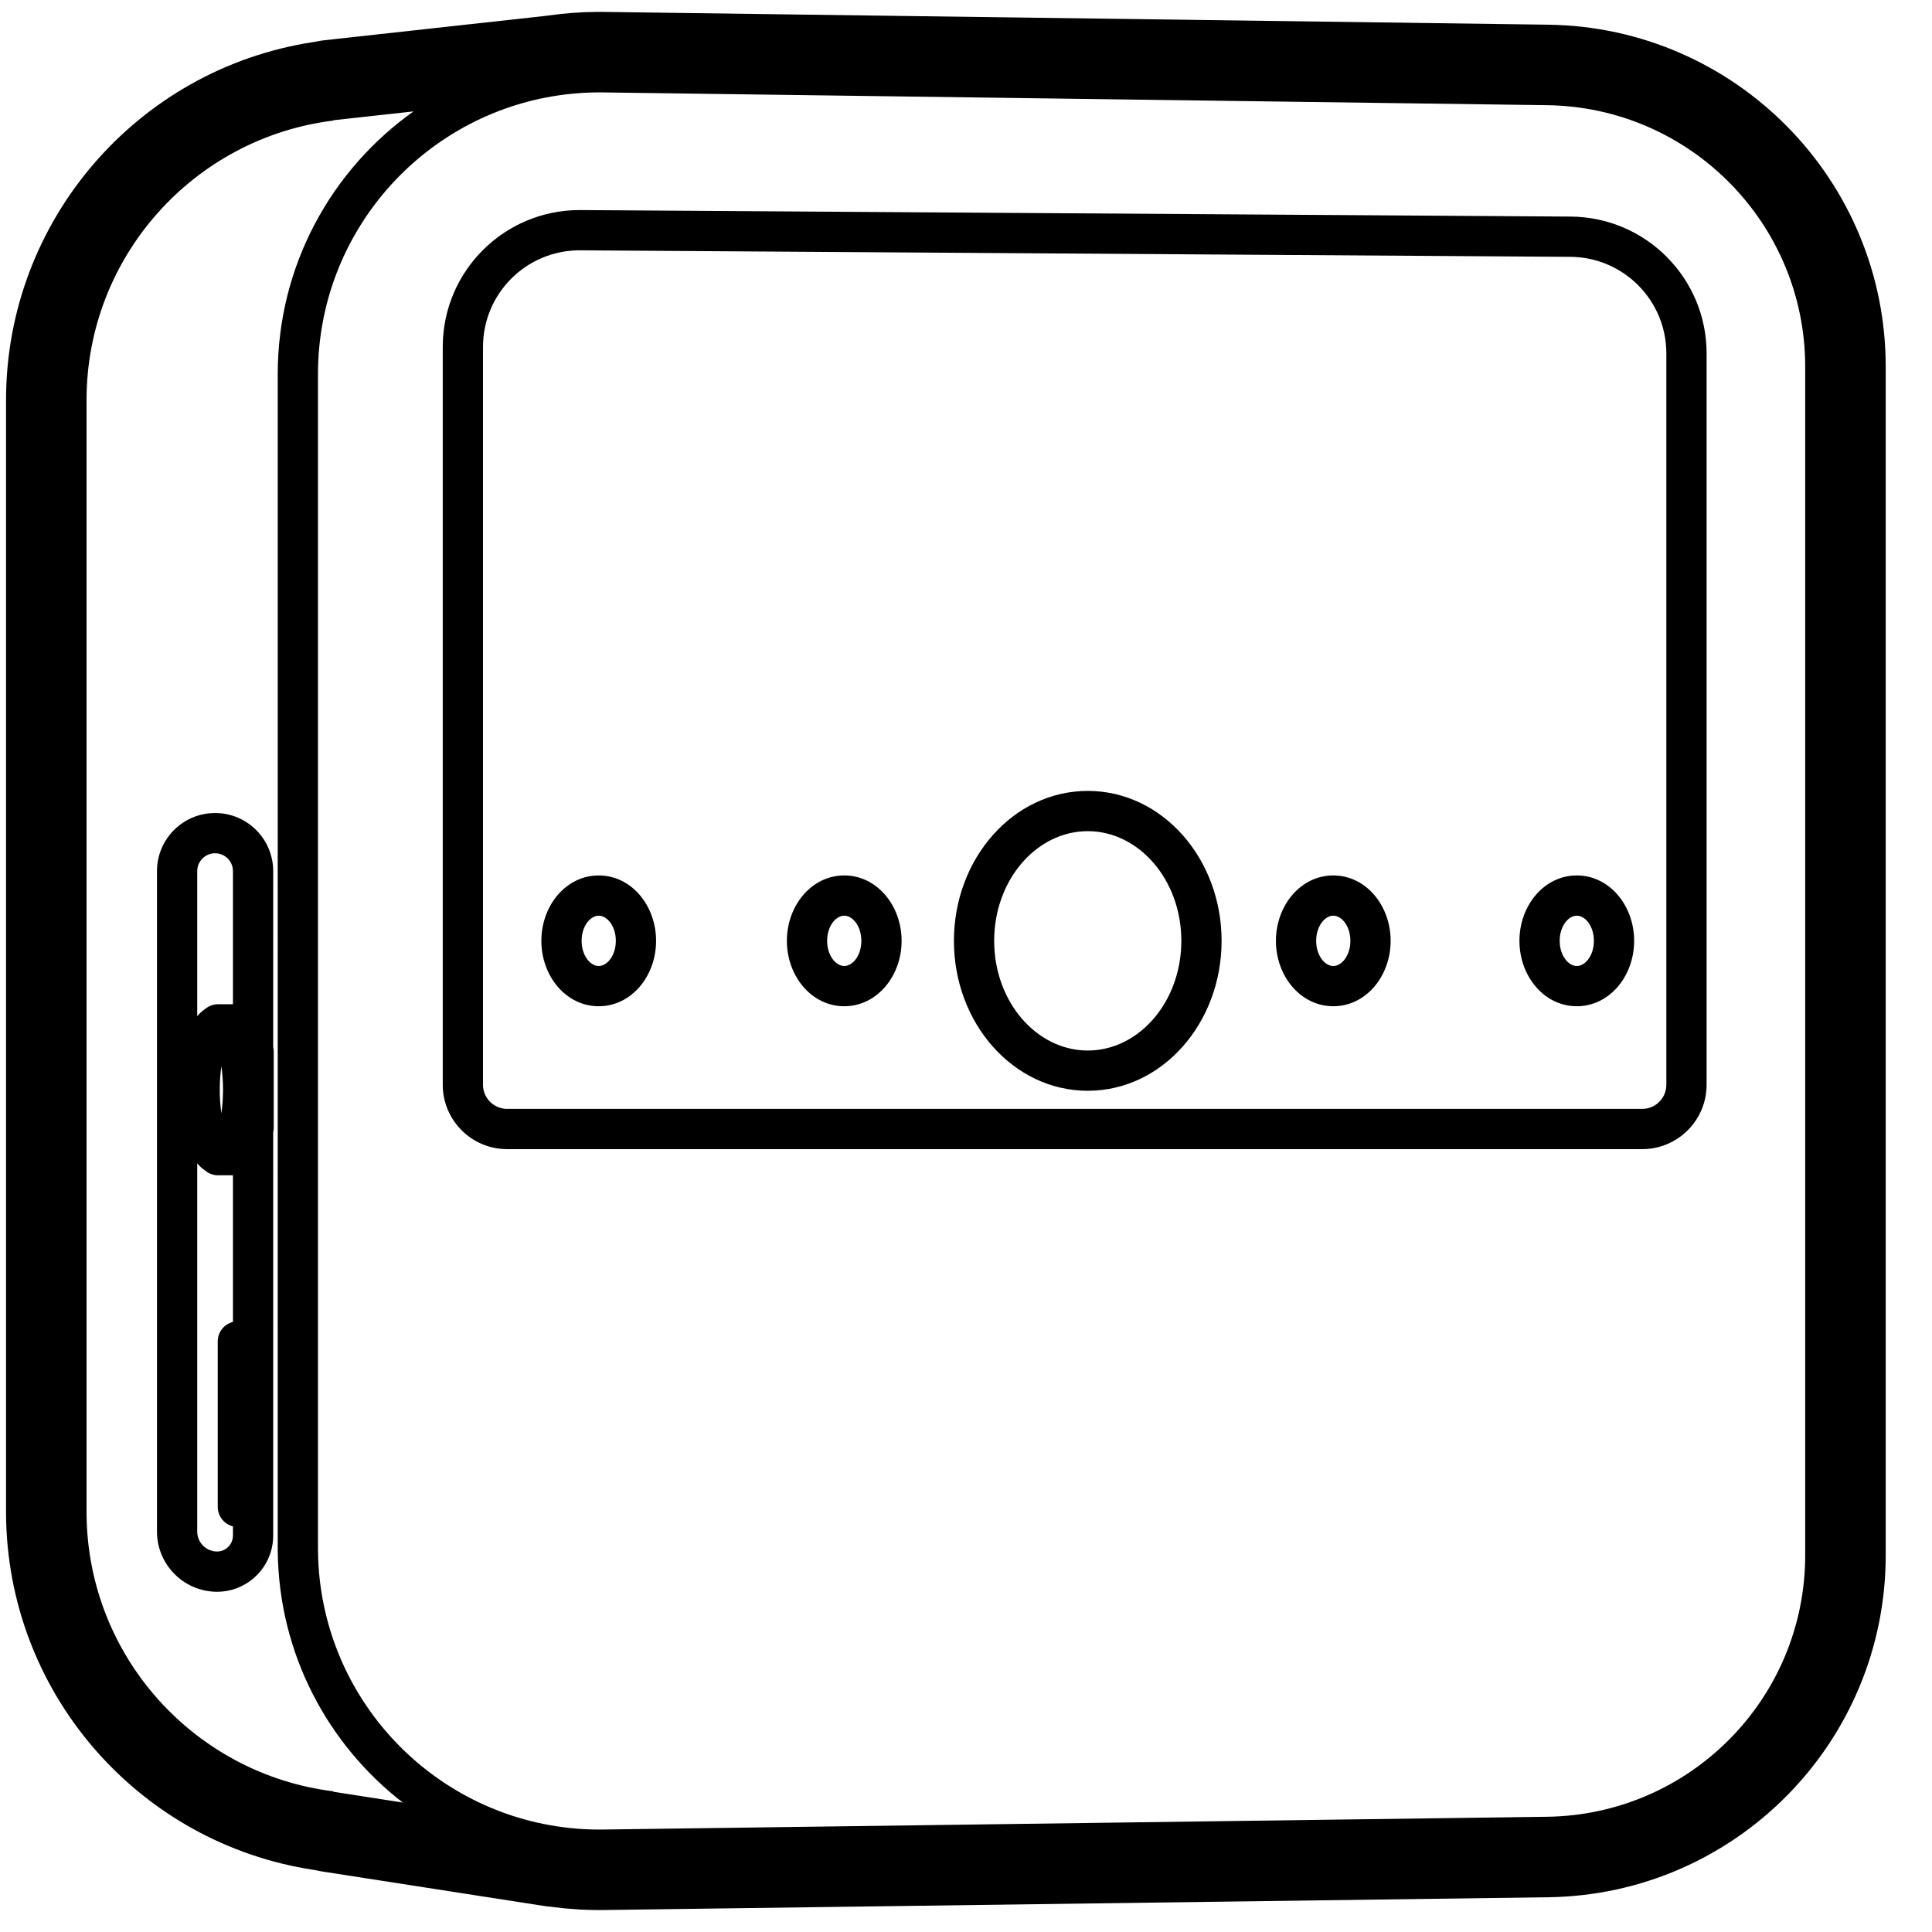
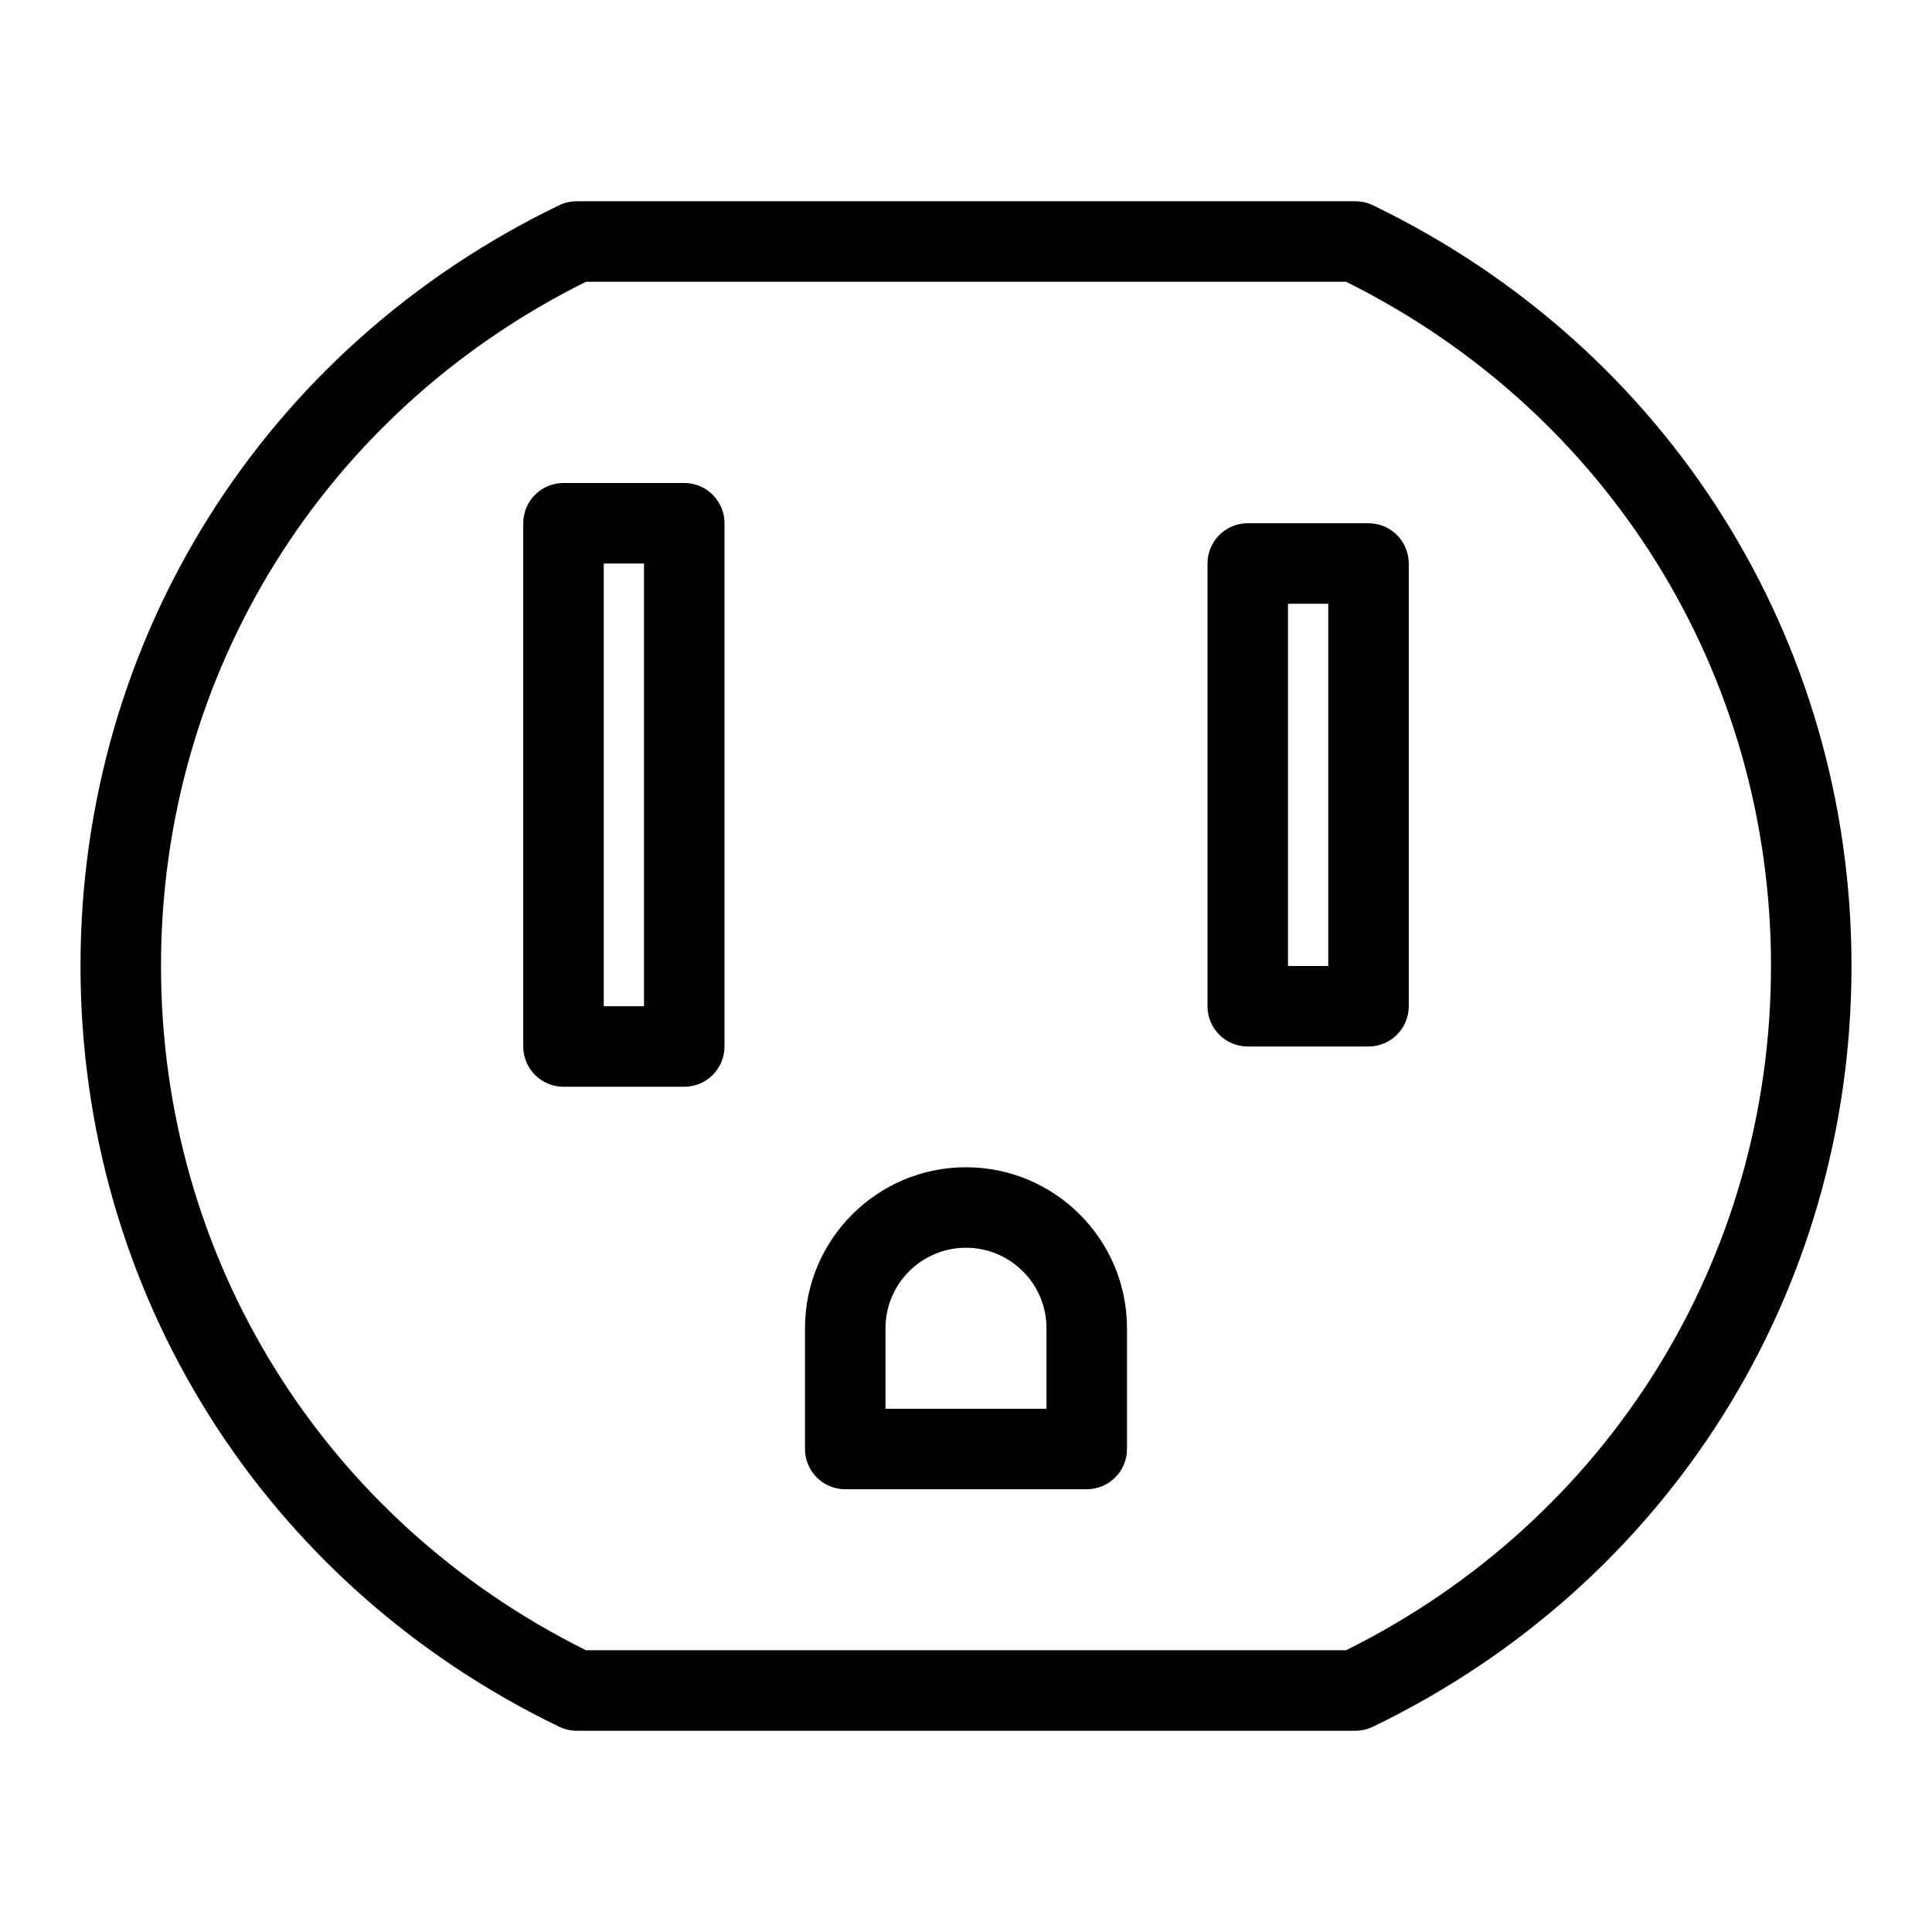
- <svg xmlns="http://www.w3.org/2000/svg" height="960" viewBox="0 0 960 960" width="960">
-   <path d="m298 5.907c.812 0 1.624 0 2.436.016l468.865 6.345c92.983 1.258 167.7 76.993 167.7 169.984v590.494c0 92.991-74.717 168.726-167.7 169.984l-468.865 6.345c-8.627.117-17.197-.377-25.663-1.47l-1.418-.19-.161-.011c-.726-.06-1.455-.14-2.187-.24l-.732-.107-110.786-17.223c-.971-.151-1.93-.336-2.874-.554l-.511-.122-.683-.099c-85.277-13.122-149.92-85.621-152.349-172.847l-.055-2.702c-.015-.783-.015-1.566-.015-2.348v-552.323c0-89.285 65.338-164.47 152.366-177.887l1.31-.192.407-.092c1.169-.255 2.358-.459 3.565-.61l.605-.071 110.517-12.174.689-.101c7.893-1.123 15.883-1.725 23.931-1.803zm0 40-2.019.014c-.166.002-.331.005-.497.008-.657.012-1.314.028-1.969.048l1.969-.048c-.795.014-1.589.035-2.381.062l.412-.014c-.739.023-1.477.052-2.213.087l1.801-.073c-.703.024-1.405.054-2.106.088l.305-.015c-.747.035-1.492.076-2.236.123l1.931-.108c-.828.041-1.654.089-2.477.144l.546-.035c-1.546.097-3.086.22-4.618.367-.111.011-.22.021-.33.032l.33-.032c-.761.073-1.521.152-2.278.238l1.948-.205c-.802.079-1.602.165-2.4.257l.452-.052c-.756.085-1.51.176-2.263.273l1.811-.222c-.675.078-1.348.161-2.02.249l.209-.027c-.73.094-1.459.194-2.186.3l1.976-.272c-.794.104-1.585.214-2.375.331l.398-.058c-67.71 9.824-119.722 68.109-119.722 138.542v583.185c0 .631 0 1.263.013 1.894.952 70.342 53.621 127.864 121.341 136.877.042.006.083.011.124.016l-.124-.016c.694.092 1.391.18 2.088.262l-1.964-.245c.744.098 1.489.191 2.236.277l-.272-.032c.755.089 1.512.172 2.27.249l-1.998-.217c.779.09 1.559.174 2.342.251l-.344-.034c.763.077 1.529.149 2.295.214l-1.952-.179c.788.078 1.579.149 2.371.214l-.419-.035c.745.063 1.491.12 2.239.172l-1.821-.137c.685.056 1.371.107 2.059.153l-.238-.016c.755.052 1.511.098 2.269.138l-2.031-.121c.805.054 1.612.101 2.421.141l-.39-.02c.813.043 1.627.078 2.443.107l-2.053-.087c.705.035 1.412.065 2.12.09l-.068-.002c.694.024 1.39.044 2.086.058l-2.019-.056c.795.028 1.591.049 2.389.063l-.37-.007c.789.016 1.58.026 2.372.029l-2.002-.022c.806.014 1.615.022 2.424.023l2.055-.013 468.865-6.345c71.105-.962 128.241-58.877 128.241-129.988v-590.494c0-71.111-57.137-129.026-128.241-129.988l-468.865-6.345-.947-.011zm-92.525 9.45-39.842 4.388-.001.16c-69.125 8.553-122.632 67.494-122.632 138.933v552.323c0 .609 0 1.218.012 1.827.924 70.808 54.258 128.651 122.62 137.109l.001.212 34.496 5.366c-37.215-28.813-61.428-73.699-62.114-124.418-.015-.722-.015-1.443-.015-2.165v-583.185c0-53.891 26.643-101.558 67.475-130.55zm-98.6 348.628c15.947 0 28.875 12.928 28.875 28.875l-.001 87.466.065.303c.123.632.186 1.274.186 1.918v37.907c0 .748-.084 1.493-.25 2.221l-.001 200.341c0 .493-.013.985-.039 1.477-.816 15.402-13.963 27.225-29.364 26.409-15.892-.842-28.345-13.973-28.345-29.887v-328.157c0-15.947 12.928-28.875 28.875-28.875zm-8.875 174.069.001 182.962c0 5.279 4.132 9.636 9.404 9.915 4.371.232 8.103-3.124 8.334-7.496.007-.14.011-.279.011-.419l-0-4.57c-4.343-1.09-7.559-5.019-7.559-9.7v-82.191c0-4.681 3.216-8.61 7.559-9.7l-.001-72.856-7.367.001c-2.437 0-4.67-.872-6.405-2.32l-.073-.061-.054-.035c-1.403-.936-2.686-2.122-3.851-3.53zm190.447-473.671 492 3.238c37.38.246 67.553 30.618 67.553 67.999v363.38c0 17.673-14.327 32-32 32h-564c-17.673 0-32-14.327-32-32v-366.617c0-37.555 30.445-68 68-68zm-178.444 425.464-.058.4c-.484 3.451-.75 7.274-.75 11.253s.266 7.803.75 11.253l.058.399.058-.399c.456-3.248.718-6.826.748-10.553l.003-.701c0-3.979-.266-7.803-.75-11.253zm178.313-405.464h-.316c-26.51 0-48 21.49-48 48v366.617c0 6.627 5.373 12 12 12h564c6.627 0 12-5.373 12-12v-363.38c0-26.386-21.298-47.825-47.684-47.999zm252.184 268.617c37.043 0 66.5 33.628 66.5 74.5s-29.457 74.5-66.5 74.5-66.5-33.628-66.5-74.5 29.457-74.5 66.5-74.5zm0 20c-25.365 0-46.5 24.128-46.5 54.5s21.135 54.5 46.5 54.5 46.5-24.128 46.5-54.5-21.135-54.5-46.5-54.5zm-433.625 10.985c-4.901 0-8.875 3.973-8.875 8.875l-.001 72.087c1.165-1.408 2.448-2.595 3.852-3.53l.054-.035.073-.061c1.668-1.392 3.797-2.252 6.124-2.316l.28-.004 7.367-.001.001-66.14c0-4.901-3.973-8.875-8.875-8.875zm312.625 11.015c16.22 0 28.5 14.936 28.5 32.5s-12.28 32.5-28.5 32.5-28.5-14.936-28.5-32.5 12.28-32.5 28.5-32.5zm-122 0c16.22 0 28.5 14.936 28.5 32.5s-12.28 32.5-28.5 32.5-28.5-14.936-28.5-32.5 12.28-32.5 28.5-32.5zm486 0c16.22 0 28.5 14.936 28.5 32.5s-12.28 32.5-28.5 32.5-28.5-14.936-28.5-32.5 12.28-32.5 28.5-32.5zm-121 0c16.22 0 28.5 14.936 28.5 32.5s-12.28 32.5-28.5 32.5-28.5-14.936-28.5-32.5 12.28-32.5 28.5-32.5zm-243 20c-4.215 0-8.5 5.212-8.5 12.5s4.285 12.5 8.5 12.5 8.5-5.212 8.5-12.5-4.285-12.5-8.5-12.5zm-122 0c-4.215 0-8.5 5.212-8.5 12.5s4.285 12.5 8.5 12.5 8.5-5.212 8.5-12.5-4.285-12.5-8.5-12.5zm486 0c-4.215 0-8.5 5.212-8.5 12.5s4.285 12.5 8.5 12.5 8.5-5.212 8.5-12.5-4.285-12.5-8.5-12.5zm-121 0c-4.215 0-8.5 5.212-8.5 12.5s4.285 12.5 8.5 12.5 8.5-5.212 8.5-12.5-4.285-12.5-8.5-12.5z" />
+ <svg xmlns="http://www.w3.org/2000/svg" id="fi_8941541" enable-background="new 0 0 48 48" height="512" viewBox="0 0 48 48" width="512">
+   <path d="m34.109 5.1c-.136-.066-.285-.1-.435-.1h-19.348c-.15 0-.299.034-.435.1-7.334 3.541-11.891 10.783-11.891 18.9s4.557 15.359 11.892 18.9c.136.065.284.1.435.1h19.348c.15 0 .299-.034.435-.1 7.334-3.541 11.89-10.783 11.89-18.9s-4.556-15.359-11.891-18.9zm-.666 35.9h-18.885c-6.518-3.24-10.558-9.733-10.558-17s4.04-13.76 10.558-17h18.885c6.517 3.24 10.557 9.733 10.557 17s-4.04 13.76-10.557 17zm-16.443-29h-3c-.553 0-1 .448-1 1v13c0 .552.447 1 1 1h3c.553 0 1-.448 1-1v-13c0-.552-.447-1-1-1zm-1 13h-1v-11h1zm18-12h-3c-.553 0-1 .448-1 1v11c0 .552.447 1 1 1h3c.553 0 1-.448 1-1v-11c0-.552-.447-1-1-1zm-1 11h-1v-9h1zm-9 5c-2.206 0-4 1.794-4 4v3c0 .552.447 1 1 1h6c.553 0 1-.448 1-1v-3c0-2.206-1.794-4-4-4zm2 6h-4v-2c0-1.103.897-2 2-2s2 .897 2 2z" />
</svg>
